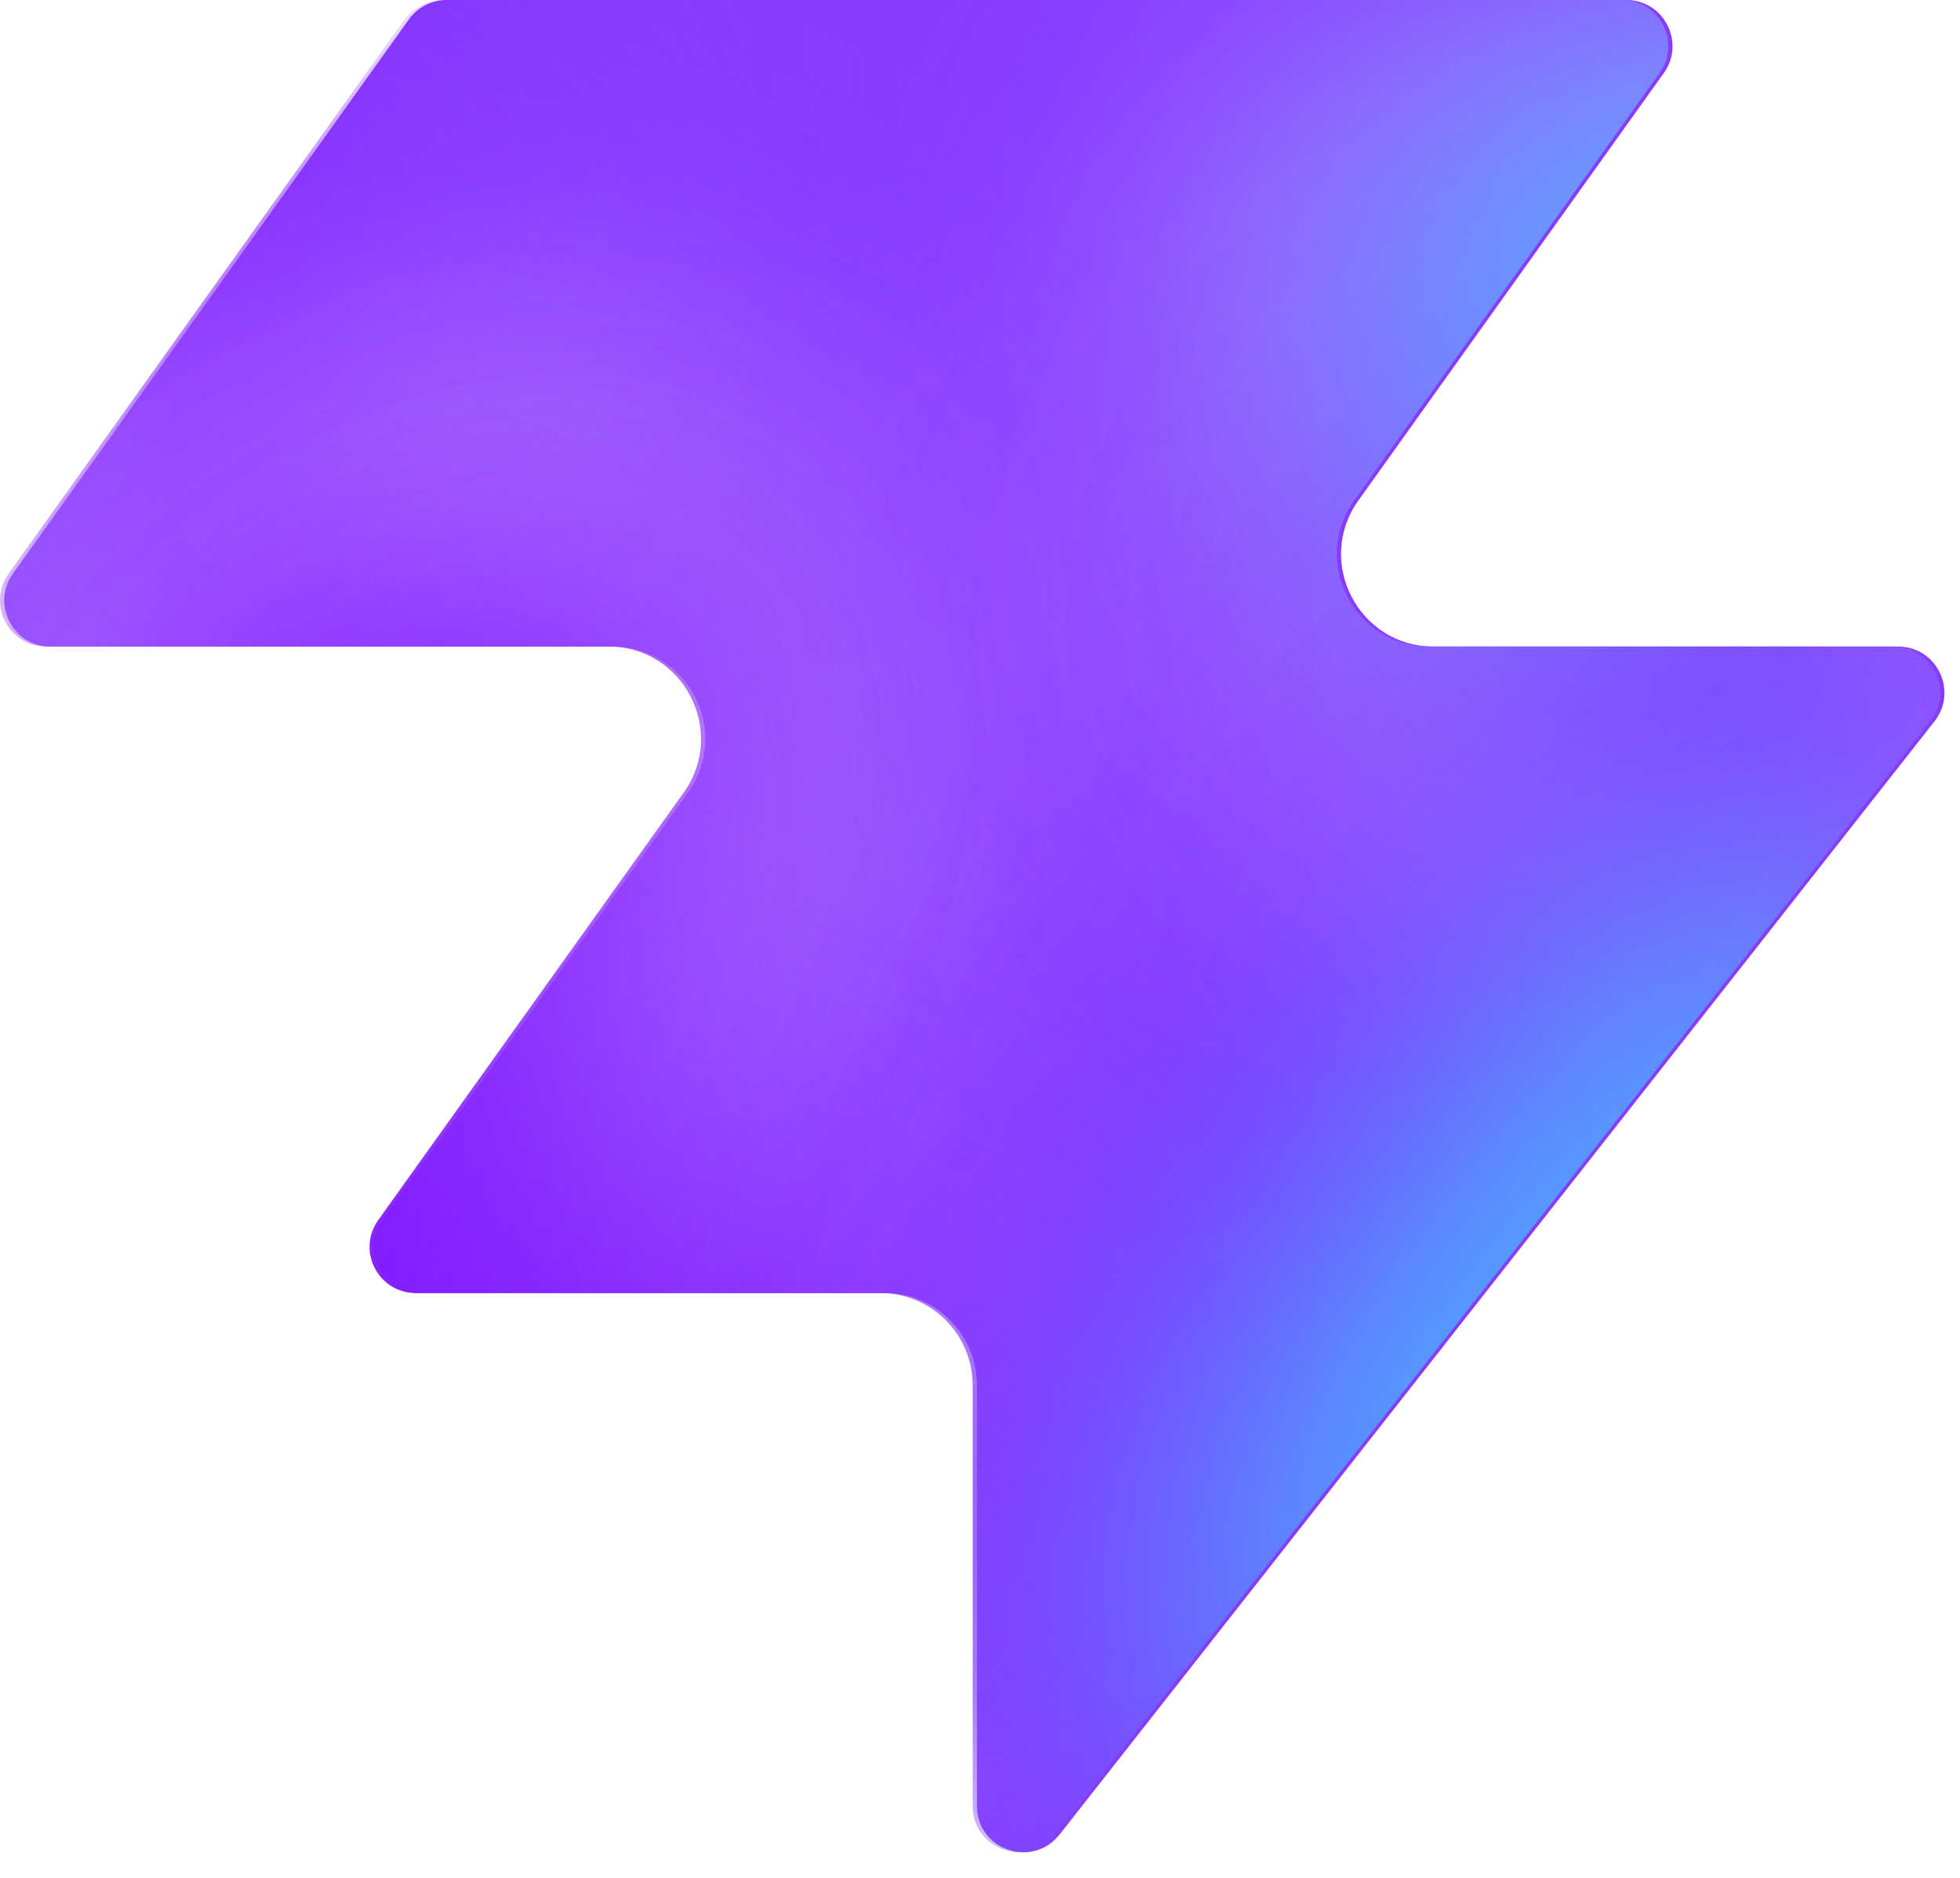
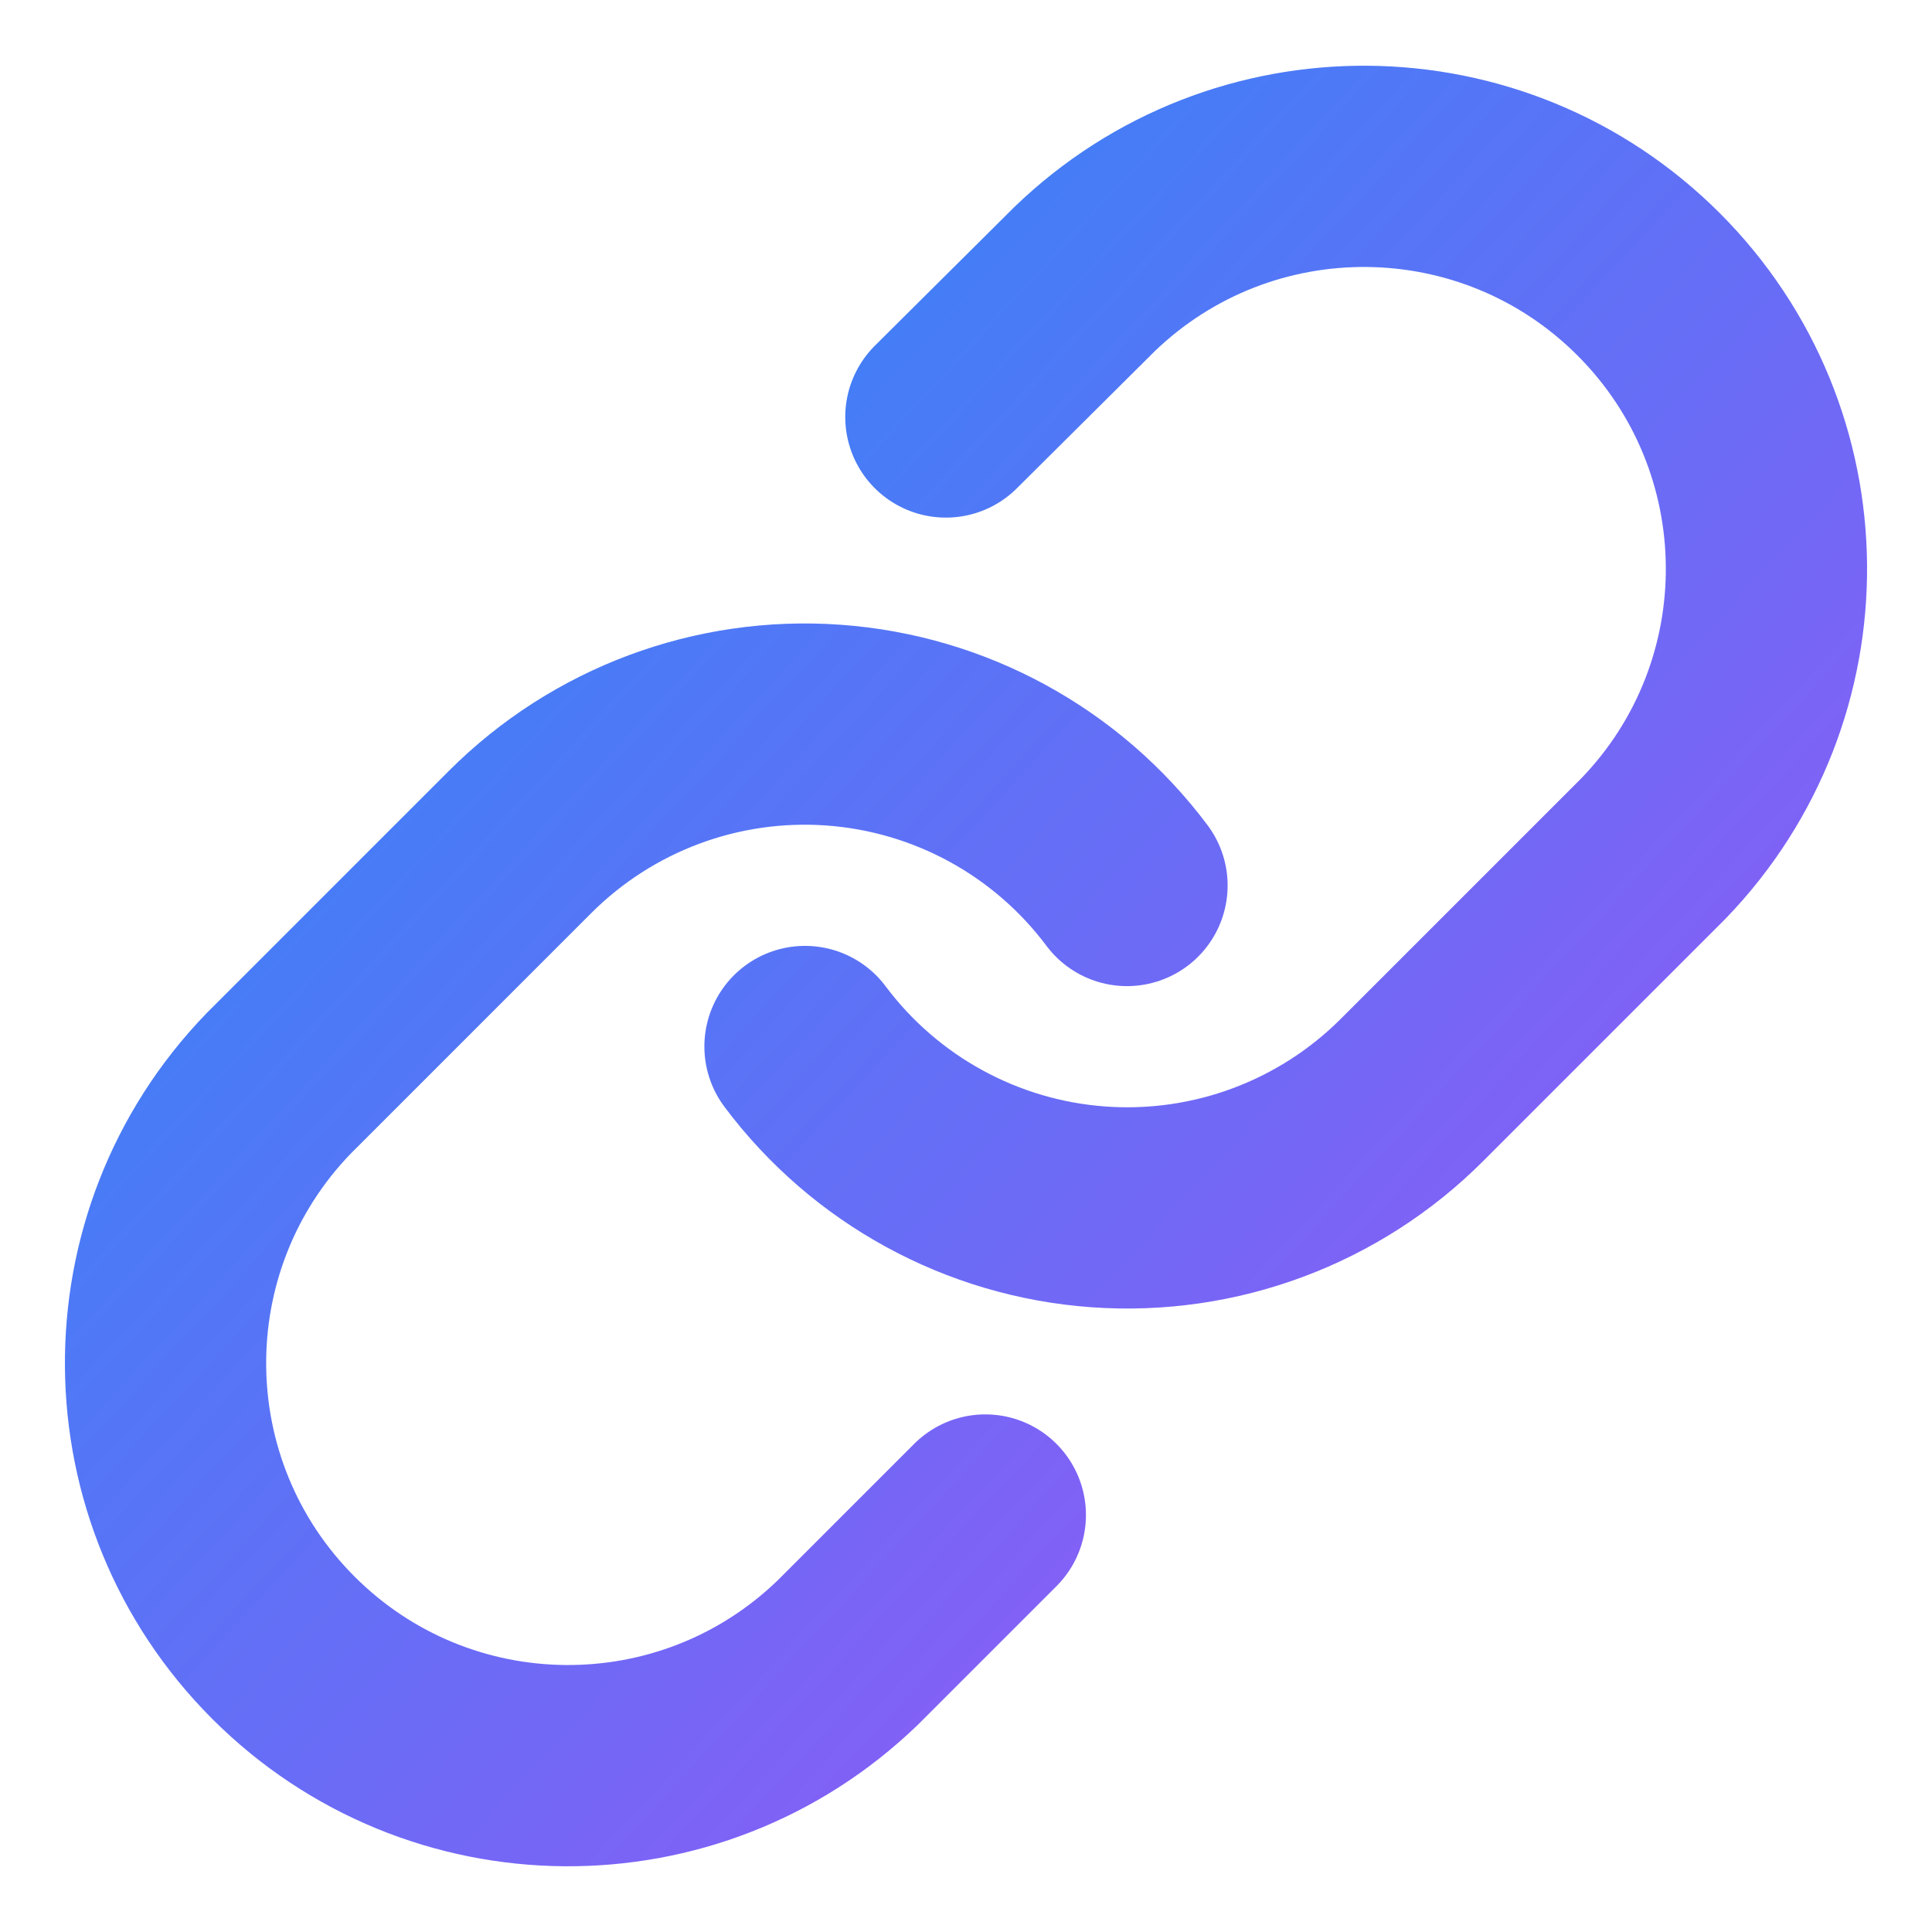
- <svg xmlns="http://www.w3.org/2000/svg" width="48" height="46" fill="none" viewBox="0 0 48 46">
-   <path fill="#863bff" d="M25.946 44.938c-.664.845-2.021.375-2.021-.698V33.937a2.26 2.26 0 0 0-2.262-2.262H10.287c-.92 0-1.456-1.04-.92-1.788l7.48-10.471c1.07-1.497 0-3.578-1.842-3.578H1.237c-.92 0-1.456-1.04-.92-1.788L10.013.474c.214-.297.556-.474.92-.474h28.894c.92 0 1.456 1.04.92 1.788l-7.48 10.471c-1.07 1.498 0 3.579 1.842 3.579h11.377c.943 0 1.473 1.088.89 1.83L25.947 44.94z" style="fill:#863bff;fill:color(display-p3 .525 .23 1);fill-opacity:1" />
-   <mask id="a" width="48" height="46" x="0" y="0" maskUnits="userSpaceOnUse" style="mask-type:alpha">
-     <path fill="#000" d="M25.842 44.938c-.664.844-2.021.375-2.021-.698V33.937a2.26 2.26 0 0 0-2.262-2.262H10.183c-.92 0-1.456-1.04-.92-1.788l7.48-10.471c1.07-1.498 0-3.579-1.842-3.579H1.133c-.92 0-1.456-1.04-.92-1.787L9.91.473c.214-.297.556-.474.92-.474h28.894c.92 0 1.456 1.04.92 1.788l-7.48 10.471c-1.07 1.498 0 3.578 1.842 3.578h11.377c.943 0 1.473 1.088.89 1.832L25.843 44.94z" style="fill:#000;fill-opacity:1" />
-   </mask>
-   <g mask="url(#a)">
-     <g filter="url(#b)">
-       <ellipse cx="5.508" cy="14.704" fill="#ede6ff" rx="5.508" ry="14.704" style="fill:#ede6ff;fill:color(display-p3 .927 .903 1);fill-opacity:1" transform="matrix(.00324 1 1 -.00324 -4.47 31.516)" />
-     </g>
-     <g filter="url(#c)">
-       <ellipse cx="10.399" cy="29.851" fill="#ede6ff" rx="10.399" ry="29.851" style="fill:#ede6ff;fill:color(display-p3 .927 .903 1);fill-opacity:1" transform="matrix(.00324 1 1 -.00324 -39.328 7.883)" />
-     </g>
-     <g filter="url(#d)">
-       <ellipse cx="5.508" cy="30.487" fill="#7e14ff" rx="5.508" ry="30.487" style="fill:#7e14ff;fill:color(display-p3 .492 .077 1);fill-opacity:1" transform="rotate(89.814 -25.913 -14.639)scale(1 -1)" />
-     </g>
-     <g filter="url(#e)">
-       <ellipse cx="5.508" cy="30.599" fill="#7e14ff" rx="5.508" ry="30.599" style="fill:#7e14ff;fill:color(display-p3 .492 .077 1);fill-opacity:1" transform="rotate(89.814 -32.644 -3.334)scale(1 -1)" />
-     </g>
-     <g filter="url(#f)">
-       <ellipse cx="5.508" cy="30.599" fill="#7e14ff" rx="5.508" ry="30.599" style="fill:#7e14ff;fill:color(display-p3 .492 .077 1);fill-opacity:1" transform="matrix(.00324 1 1 -.00324 -34.34 30.47)" />
-     </g>
-     <g filter="url(#g)">
-       <ellipse cx="14.072" cy="22.078" fill="#ede6ff" rx="14.072" ry="22.078" style="fill:#ede6ff;fill:color(display-p3 .927 .903 1);fill-opacity:1" transform="rotate(93.35 24.506 48.493)scale(-1 1)" />
-     </g>
-     <g filter="url(#h)">
-       <ellipse cx="3.47" cy="21.501" fill="#7e14ff" rx="3.47" ry="21.501" style="fill:#7e14ff;fill:color(display-p3 .492 .077 1);fill-opacity:1" transform="rotate(89.009 28.708 47.59)scale(-1 1)" />
-     </g>
-     <g filter="url(#i)">
-       <ellipse cx="3.47" cy="21.501" fill="#7e14ff" rx="3.47" ry="21.501" style="fill:#7e14ff;fill:color(display-p3 .492 .077 1);fill-opacity:1" transform="rotate(89.009 28.708 47.59)scale(-1 1)" />
-     </g>
-     <g filter="url(#j)">
-       <ellipse cx=".387" cy="8.972" fill="#7e14ff" rx="4.407" ry="29.108" style="fill:#7e14ff;fill:color(display-p3 .492 .077 1);fill-opacity:1" transform="rotate(39.51 .387 8.972)" />
-     </g>
-     <g filter="url(#k)">
-       <ellipse cx="47.523" cy="-6.092" fill="#7e14ff" rx="4.407" ry="29.108" style="fill:#7e14ff;fill:color(display-p3 .492 .077 1);fill-opacity:1" transform="rotate(37.892 47.523 -6.092)" />
-     </g>
-     <g filter="url(#l)">
-       <ellipse cx="41.412" cy="6.333" fill="#47bfff" rx="5.971" ry="9.665" style="fill:#47bfff;fill:color(display-p3 .28 .748 1);fill-opacity:1" transform="rotate(37.892 41.412 6.333)" />
-     </g>
-     <g filter="url(#m)">
-       <ellipse cx="-1.879" cy="38.332" fill="#7e14ff" rx="4.407" ry="29.108" style="fill:#7e14ff;fill:color(display-p3 .492 .077 1);fill-opacity:1" transform="rotate(37.892 -1.88 38.332)" />
-     </g>
-     <g filter="url(#n)">
-       <ellipse cx="-1.879" cy="38.332" fill="#7e14ff" rx="4.407" ry="29.108" style="fill:#7e14ff;fill:color(display-p3 .492 .077 1);fill-opacity:1" transform="rotate(37.892 -1.88 38.332)" />
-     </g>
-     <g filter="url(#o)">
-       <ellipse cx="35.651" cy="29.907" fill="#7e14ff" rx="4.407" ry="29.108" style="fill:#7e14ff;fill:color(display-p3 .492 .077 1);fill-opacity:1" transform="rotate(37.892 35.651 29.907)" />
-     </g>
-     <g filter="url(#p)">
-       <ellipse cx="38.418" cy="32.4" fill="#47bfff" rx="5.971" ry="15.297" style="fill:#47bfff;fill:color(display-p3 .28 .748 1);fill-opacity:1" transform="rotate(37.892 38.418 32.4)" />
-     </g>
-   </g>
+ <svg xmlns="http://www.w3.org/2000/svg" width="64" height="64" viewBox="0 0 24 24" fill="none" stroke="url(#gradient)" stroke-width="2.5" stroke-linecap="round" stroke-linejoin="round">
  <defs>
-     <filter id="b" width="60.045" height="41.654" x="-19.77" y="16.149" color-interpolation-filters="sRGB" filterUnits="userSpaceOnUse">
-       <feFlood flood-opacity="0" result="BackgroundImageFix" />
-       <feBlend in="SourceGraphic" in2="BackgroundImageFix" result="shape" />
-       <feGaussianBlur result="effect1_foregroundBlur_2002_17158" stdDeviation="7.659" />
-     </filter>
-     <filter id="c" width="90.34" height="51.437" x="-54.613" y="-7.533" color-interpolation-filters="sRGB" filterUnits="userSpaceOnUse">
-       <feFlood flood-opacity="0" result="BackgroundImageFix" />
-       <feBlend in="SourceGraphic" in2="BackgroundImageFix" result="shape" />
-       <feGaussianBlur result="effect1_foregroundBlur_2002_17158" stdDeviation="7.659" />
-     </filter>
-     <filter id="d" width="79.355" height="29.4" x="-49.64" y="2.03" color-interpolation-filters="sRGB" filterUnits="userSpaceOnUse">
-       <feFlood flood-opacity="0" result="BackgroundImageFix" />
-       <feBlend in="SourceGraphic" in2="BackgroundImageFix" result="shape" />
-       <feGaussianBlur result="effect1_foregroundBlur_2002_17158" stdDeviation="4.596" />
-     </filter>
-     <filter id="e" width="79.579" height="29.4" x="-45.045" y="20.029" color-interpolation-filters="sRGB" filterUnits="userSpaceOnUse">
-       <feFlood flood-opacity="0" result="BackgroundImageFix" />
-       <feBlend in="SourceGraphic" in2="BackgroundImageFix" result="shape" />
-       <feGaussianBlur result="effect1_foregroundBlur_2002_17158" stdDeviation="4.596" />
-     </filter>
-     <filter id="f" width="79.579" height="29.4" x="-43.513" y="21.178" color-interpolation-filters="sRGB" filterUnits="userSpaceOnUse">
-       <feFlood flood-opacity="0" result="BackgroundImageFix" />
-       <feBlend in="SourceGraphic" in2="BackgroundImageFix" result="shape" />
-       <feGaussianBlur result="effect1_foregroundBlur_2002_17158" stdDeviation="4.596" />
-     </filter>
-     <filter id="g" width="74.749" height="58.852" x="15.756" y="-17.901" color-interpolation-filters="sRGB" filterUnits="userSpaceOnUse">
-       <feFlood flood-opacity="0" result="BackgroundImageFix" />
-       <feBlend in="SourceGraphic" in2="BackgroundImageFix" result="shape" />
-       <feGaussianBlur result="effect1_foregroundBlur_2002_17158" stdDeviation="7.659" />
-     </filter>
-     <filter id="h" width="61.377" height="25.362" x="23.548" y="2.284" color-interpolation-filters="sRGB" filterUnits="userSpaceOnUse">
-       <feFlood flood-opacity="0" result="BackgroundImageFix" />
-       <feBlend in="SourceGraphic" in2="BackgroundImageFix" result="shape" />
-       <feGaussianBlur result="effect1_foregroundBlur_2002_17158" stdDeviation="4.596" />
-     </filter>
-     <filter id="i" width="61.377" height="25.362" x="23.548" y="2.284" color-interpolation-filters="sRGB" filterUnits="userSpaceOnUse">
-       <feFlood flood-opacity="0" result="BackgroundImageFix" />
-       <feBlend in="SourceGraphic" in2="BackgroundImageFix" result="shape" />
-       <feGaussianBlur result="effect1_foregroundBlur_2002_17158" stdDeviation="4.596" />
-     </filter>
-     <filter id="j" width="56.045" height="63.649" x="-27.636" y="-22.853" color-interpolation-filters="sRGB" filterUnits="userSpaceOnUse">
-       <feFlood flood-opacity="0" result="BackgroundImageFix" />
-       <feBlend in="SourceGraphic" in2="BackgroundImageFix" result="shape" />
-       <feGaussianBlur result="effect1_foregroundBlur_2002_17158" stdDeviation="4.596" />
-     </filter>
-     <filter id="k" width="54.814" height="64.646" x="20.116" y="-38.415" color-interpolation-filters="sRGB" filterUnits="userSpaceOnUse">
-       <feFlood flood-opacity="0" result="BackgroundImageFix" />
-       <feBlend in="SourceGraphic" in2="BackgroundImageFix" result="shape" />
-       <feGaussianBlur result="effect1_foregroundBlur_2002_17158" stdDeviation="4.596" />
-     </filter>
-     <filter id="l" width="33.541" height="35.313" x="24.641" y="-11.323" color-interpolation-filters="sRGB" filterUnits="userSpaceOnUse">
-       <feFlood flood-opacity="0" result="BackgroundImageFix" />
-       <feBlend in="SourceGraphic" in2="BackgroundImageFix" result="shape" />
-       <feGaussianBlur result="effect1_foregroundBlur_2002_17158" stdDeviation="4.596" />
-     </filter>
-     <filter id="m" width="54.814" height="64.646" x="-29.286" y="6.009" color-interpolation-filters="sRGB" filterUnits="userSpaceOnUse">
-       <feFlood flood-opacity="0" result="BackgroundImageFix" />
-       <feBlend in="SourceGraphic" in2="BackgroundImageFix" result="shape" />
-       <feGaussianBlur result="effect1_foregroundBlur_2002_17158" stdDeviation="4.596" />
-     </filter>
-     <filter id="n" width="54.814" height="64.646" x="-29.286" y="6.009" color-interpolation-filters="sRGB" filterUnits="userSpaceOnUse">
-       <feFlood flood-opacity="0" result="BackgroundImageFix" />
-       <feBlend in="SourceGraphic" in2="BackgroundImageFix" result="shape" />
-       <feGaussianBlur result="effect1_foregroundBlur_2002_17158" stdDeviation="4.596" />
-     </filter>
-     <filter id="o" width="54.814" height="64.646" x="8.244" y="-2.416" color-interpolation-filters="sRGB" filterUnits="userSpaceOnUse">
-       <feFlood flood-opacity="0" result="BackgroundImageFix" />
-       <feBlend in="SourceGraphic" in2="BackgroundImageFix" result="shape" />
-       <feGaussianBlur result="effect1_foregroundBlur_2002_17158" stdDeviation="4.596" />
-     </filter>
-     <filter id="p" width="39.409" height="43.623" x="18.713" y="10.588" color-interpolation-filters="sRGB" filterUnits="userSpaceOnUse">
-       <feFlood flood-opacity="0" result="BackgroundImageFix" />
-       <feBlend in="SourceGraphic" in2="BackgroundImageFix" result="shape" />
-       <feGaussianBlur result="effect1_foregroundBlur_2002_17158" stdDeviation="4.596" />
-     </filter>
+     <linearGradient id="gradient" x1="0%" y1="0%" x2="100%" y2="100%">
+       <stop offset="0%" stop-color="#3b82f6" />
+       <stop offset="100%" stop-color="#8b5cf6" />
+     </linearGradient>
  </defs>
+   <path d="M10 13a5 5 0 0 0 7.54.54l3-3a5 5 0 0 0-7.07-7.07l-1.72 1.71" />
+   <path d="M14 11a5 5 0 0 0-7.54-.54l-3 3a5 5 0 0 0 7.07 7.07l1.71-1.71" />
</svg>
